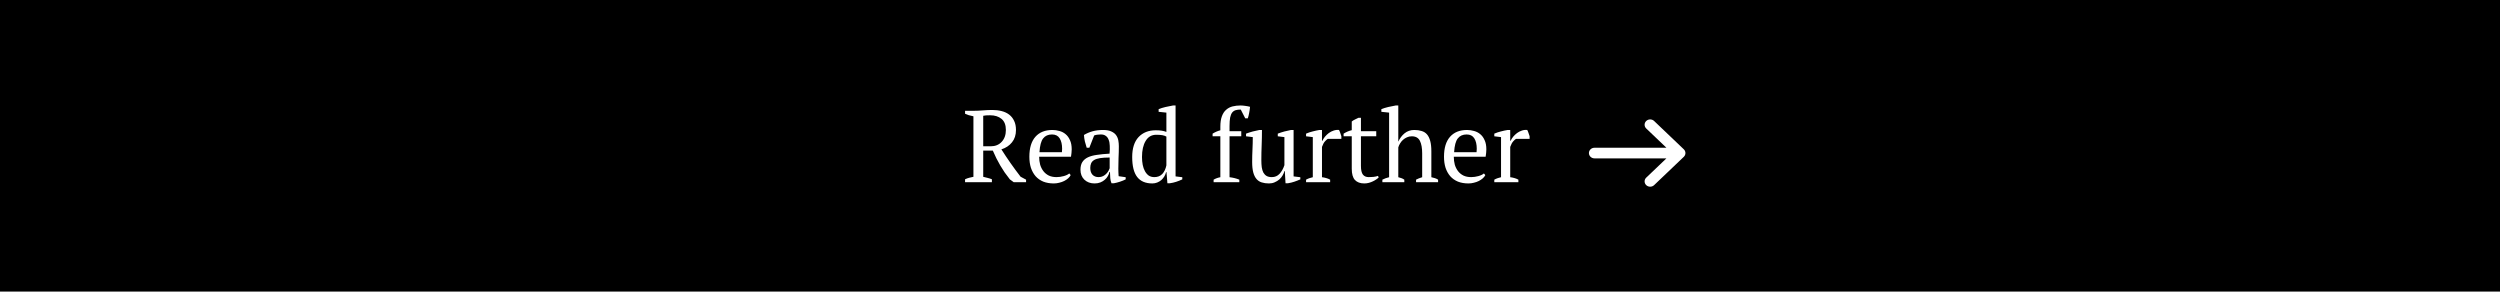
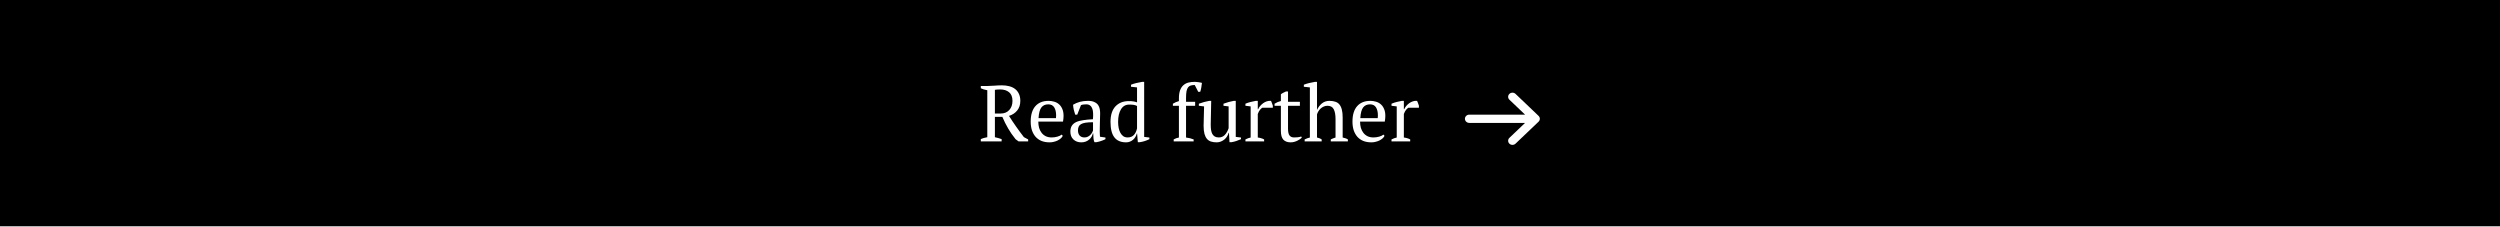
- <svg xmlns="http://www.w3.org/2000/svg" width="343" height="40" viewBox="0 0 343 40" fill="none">
-   <rect width="343" height="40" fill="black" />
-   <path d="M134.898 24.258C135.113 24.305 135.318 24.356 135.514 24.412C135.71 24.459 135.901 24.519 136.088 24.594V25H132.406V24.594C132.611 24.501 132.807 24.431 132.994 24.384C133.181 24.337 133.367 24.295 133.554 24.258V15.956C133.311 15.909 133.097 15.858 132.91 15.802C132.723 15.737 132.555 15.671 132.406 15.606V15.2H133.638C134.011 15.2 134.417 15.181 134.856 15.144C135.304 15.107 135.738 15.088 136.158 15.088C136.615 15.088 137.04 15.139 137.432 15.242C137.833 15.345 138.179 15.508 138.468 15.732C138.757 15.956 138.981 16.241 139.14 16.586C139.308 16.931 139.392 17.347 139.392 17.832C139.392 18.513 139.21 19.078 138.846 19.526C138.491 19.974 138.006 20.296 137.39 20.492C137.791 21.127 138.211 21.757 138.65 22.382C139.089 23.007 139.546 23.628 140.022 24.244L140.778 24.65V25H139.084L138.552 24.608C138.291 24.281 138.053 23.964 137.838 23.656C137.623 23.339 137.423 23.021 137.236 22.704C137.049 22.377 136.872 22.051 136.704 21.724C136.545 21.388 136.382 21.033 136.214 20.66H134.898V24.258ZM135.85 15.816C135.626 15.816 135.439 15.821 135.29 15.83C135.15 15.839 135.019 15.858 134.898 15.886V20.072H135.906C136.55 20.072 137.059 19.867 137.432 19.456C137.815 19.045 138.006 18.504 138.006 17.832C138.006 17.141 137.805 16.633 137.404 16.306C137.003 15.979 136.485 15.816 135.85 15.816ZM146.898 24.02C146.824 24.179 146.707 24.328 146.548 24.468C146.39 24.608 146.208 24.729 146.002 24.832C145.797 24.935 145.573 25.014 145.33 25.07C145.088 25.135 144.84 25.168 144.588 25.168C144.038 25.168 143.552 25.084 143.132 24.916C142.712 24.739 142.362 24.491 142.082 24.174C141.802 23.847 141.588 23.46 141.438 23.012C141.298 22.564 141.228 22.06 141.228 21.5C141.228 20.305 141.504 19.395 142.054 18.77C142.605 18.145 143.384 17.832 144.392 17.832C144.719 17.832 145.041 17.879 145.358 17.972C145.676 18.056 145.956 18.201 146.198 18.406C146.45 18.611 146.651 18.887 146.8 19.232C146.959 19.568 147.038 19.988 147.038 20.492C147.038 20.651 147.029 20.814 147.01 20.982C147.001 21.141 146.978 21.313 146.94 21.5H142.572C142.572 21.892 142.619 22.261 142.712 22.606C142.815 22.942 142.964 23.236 143.16 23.488C143.356 23.74 143.604 23.941 143.902 24.09C144.201 24.23 144.551 24.3 144.952 24.3C145.279 24.3 145.61 24.253 145.946 24.16C146.282 24.067 146.534 23.945 146.702 23.796L146.898 24.02ZM144.336 18.448C143.804 18.448 143.398 18.63 143.118 18.994C142.838 19.349 142.67 19.979 142.614 20.884H145.694C145.704 20.8 145.708 20.721 145.708 20.646C145.718 20.562 145.722 20.483 145.722 20.408C145.722 19.811 145.61 19.335 145.386 18.98C145.162 18.625 144.812 18.448 144.336 18.448ZM153.435 23.166C153.435 23.371 153.44 23.549 153.449 23.698C153.459 23.847 153.468 24.006 153.477 24.174L154.443 24.314V24.608C154.21 24.729 153.949 24.837 153.659 24.93C153.379 25.023 153.109 25.093 152.847 25.14H152.497C152.404 24.925 152.348 24.692 152.329 24.44C152.311 24.179 152.297 23.894 152.287 23.586H152.217C152.18 23.773 152.105 23.964 151.993 24.16C151.891 24.347 151.751 24.515 151.573 24.664C151.405 24.813 151.205 24.935 150.971 25.028C150.738 25.121 150.472 25.168 150.173 25.168C149.604 25.168 149.137 24.995 148.773 24.65C148.419 24.305 148.241 23.852 148.241 23.292C148.241 22.863 148.325 22.513 148.493 22.242C148.671 21.962 148.927 21.743 149.263 21.584C149.599 21.425 150.015 21.313 150.509 21.248C151.004 21.173 151.578 21.117 152.231 21.08C152.269 20.679 152.278 20.319 152.259 20.002C152.25 19.675 152.199 19.4 152.105 19.176C152.021 18.943 151.891 18.765 151.713 18.644C151.545 18.513 151.321 18.448 151.041 18.448C150.911 18.448 150.761 18.457 150.593 18.476C150.435 18.485 150.276 18.523 150.117 18.588L149.459 20.268H149.095C149.002 19.988 148.918 19.699 148.843 19.4C148.778 19.101 148.736 18.807 148.717 18.518C149.072 18.303 149.464 18.135 149.893 18.014C150.332 17.893 150.817 17.832 151.349 17.832C151.825 17.832 152.203 17.902 152.483 18.042C152.773 18.173 152.992 18.345 153.141 18.56C153.291 18.775 153.389 19.013 153.435 19.274C153.482 19.535 153.505 19.797 153.505 20.058C153.505 20.618 153.491 21.159 153.463 21.682C153.445 22.195 153.435 22.69 153.435 23.166ZM150.733 24.3C150.967 24.3 151.172 24.253 151.349 24.16C151.527 24.067 151.676 23.955 151.797 23.824C151.919 23.693 152.017 23.563 152.091 23.432C152.166 23.292 152.217 23.175 152.245 23.082V21.612C151.704 21.612 151.261 21.64 150.915 21.696C150.57 21.752 150.299 21.841 150.103 21.962C149.907 22.083 149.772 22.237 149.697 22.424C149.623 22.601 149.585 22.807 149.585 23.04C149.585 23.441 149.688 23.754 149.893 23.978C150.099 24.193 150.379 24.3 150.733 24.3ZM159.986 23.614C159.939 23.819 159.86 24.015 159.748 24.202C159.636 24.389 159.496 24.557 159.328 24.706C159.169 24.846 158.982 24.958 158.768 25.042C158.562 25.126 158.338 25.168 158.096 25.168C157.172 25.168 156.481 24.874 156.024 24.286C155.566 23.698 155.338 22.783 155.338 21.542C155.338 20.347 155.627 19.437 156.206 18.812C156.794 18.187 157.582 17.874 158.572 17.874C158.917 17.874 159.188 17.893 159.384 17.93C159.58 17.958 159.794 18.014 160.028 18.098V15.452L158.964 15.34V14.976C159.234 14.864 159.547 14.766 159.902 14.682C160.266 14.598 160.611 14.528 160.938 14.472H161.288V24.202L162.212 24.314V24.608C161.941 24.739 161.661 24.851 161.372 24.944C161.082 25.037 160.798 25.103 160.518 25.14H160.168L160.042 23.614H159.986ZM158.376 24.3C158.833 24.3 159.197 24.155 159.468 23.866C159.738 23.577 159.925 23.185 160.028 22.69V18.742C159.869 18.649 159.682 18.583 159.468 18.546C159.253 18.509 158.978 18.49 158.642 18.49C158.007 18.49 157.522 18.77 157.186 19.33C156.85 19.881 156.682 20.618 156.682 21.542C156.682 21.925 156.714 22.284 156.78 22.62C156.845 22.947 156.948 23.236 157.088 23.488C157.228 23.74 157.4 23.941 157.606 24.09C157.82 24.23 158.077 24.3 158.376 24.3ZM170.218 14.472C170.302 14.472 170.4 14.477 170.512 14.486C170.624 14.495 170.74 14.509 170.862 14.528C170.983 14.537 171.1 14.556 171.212 14.584C171.324 14.603 171.422 14.626 171.506 14.654C171.478 14.962 171.436 15.251 171.38 15.522C171.333 15.783 171.272 16.021 171.198 16.236H170.848L170.232 15.032C169.961 15.032 169.728 15.06 169.532 15.116C169.345 15.172 169.186 15.279 169.056 15.438C168.934 15.597 168.841 15.825 168.776 16.124C168.72 16.423 168.692 16.815 168.692 17.3V18H170.302V18.7H168.692V24.314C169.177 24.37 169.625 24.482 170.036 24.65V25H166.508V24.65C166.797 24.482 167.105 24.37 167.432 24.314V18.7H166.368V18.336C166.694 18.131 167.049 17.977 167.432 17.874V17.384C167.432 16.805 167.502 16.329 167.642 15.956C167.782 15.573 167.978 15.275 168.23 15.06C168.482 14.836 168.776 14.682 169.112 14.598C169.457 14.514 169.826 14.472 170.218 14.472ZM171.797 22.228C171.797 21.64 171.811 21.066 171.839 20.506C171.867 19.937 171.881 19.372 171.881 18.812L170.957 18.7V18.336C171.255 18.224 171.559 18.126 171.867 18.042C172.184 17.958 172.492 17.888 172.791 17.832H173.141C173.141 18.532 173.127 19.227 173.099 19.918C173.071 20.609 173.057 21.295 173.057 21.976C173.057 22.34 173.075 22.667 173.113 22.956C173.159 23.245 173.234 23.488 173.337 23.684C173.449 23.88 173.598 24.034 173.785 24.146C173.971 24.249 174.209 24.3 174.499 24.3C174.919 24.3 175.269 24.151 175.549 23.852C175.838 23.544 176.062 23.147 176.221 22.662V18.812L175.311 18.7V18.336C175.6 18.224 175.899 18.126 176.207 18.042C176.524 17.958 176.832 17.888 177.131 17.832H177.481V24.202L178.405 24.314V24.608C178.134 24.729 177.859 24.837 177.579 24.93C177.308 25.023 177.023 25.093 176.725 25.14H176.375L176.277 23.474H176.221C176.174 23.67 176.09 23.871 175.969 24.076C175.857 24.272 175.707 24.454 175.521 24.622C175.334 24.781 175.119 24.911 174.877 25.014C174.643 25.117 174.387 25.168 174.107 25.168C173.733 25.168 173.402 25.121 173.113 25.028C172.833 24.944 172.595 24.79 172.399 24.566C172.203 24.342 172.053 24.043 171.951 23.67C171.848 23.287 171.797 22.807 171.797 22.228ZM182.174 19.05C182.071 19.106 181.94 19.223 181.782 19.4C181.632 19.568 181.497 19.82 181.376 20.156V24.314C181.562 24.333 181.749 24.37 181.936 24.426C182.122 24.473 182.309 24.547 182.496 24.65V25H179.192V24.65C179.36 24.557 179.518 24.487 179.668 24.44C179.817 24.393 179.966 24.351 180.116 24.314V18.812L179.192 18.7V18.336C179.49 18.205 179.798 18.103 180.116 18.028C180.433 17.944 180.736 17.879 181.026 17.832H181.376V19.316H181.432C181.516 19.129 181.632 18.943 181.782 18.756C181.94 18.569 182.118 18.401 182.314 18.252C182.519 18.103 182.738 17.991 182.972 17.916C183.214 17.832 183.462 17.804 183.714 17.832C183.779 17.953 183.835 18.089 183.882 18.238C183.938 18.378 183.989 18.527 184.036 18.686V19.05H182.174ZM184.341 18.336C184.696 18.112 185.069 17.953 185.461 17.86V16.67C185.582 16.567 185.722 16.479 185.881 16.404C186.049 16.32 186.212 16.241 186.371 16.166H186.721V18H188.821V18.7H186.721V22.76C186.721 23.32 186.81 23.717 186.987 23.95C187.164 24.183 187.43 24.3 187.785 24.3C187.953 24.3 188.163 24.291 188.415 24.272C188.667 24.244 188.882 24.197 189.059 24.132L189.157 24.342C189.082 24.426 188.975 24.515 188.835 24.608C188.704 24.701 188.55 24.79 188.373 24.874C188.205 24.958 188.018 25.028 187.813 25.084C187.608 25.14 187.398 25.168 187.183 25.168C186.623 25.168 186.194 25.009 185.895 24.692C185.606 24.375 185.461 23.861 185.461 23.152V18.7H184.341V18.336ZM197.306 25H194.282V24.65C194.506 24.529 194.786 24.417 195.122 24.314V21.038C195.122 20.31 195.02 19.741 194.814 19.33C194.609 18.91 194.236 18.7 193.694 18.7C193.452 18.7 193.232 18.747 193.036 18.84C192.84 18.924 192.663 19.036 192.504 19.176C192.346 19.316 192.21 19.479 192.098 19.666C191.986 19.843 191.902 20.03 191.846 20.226V24.314C191.996 24.351 192.136 24.393 192.266 24.44C192.406 24.487 192.542 24.557 192.672 24.65V25H189.662V24.65C189.952 24.501 190.26 24.389 190.586 24.314V15.452L189.522 15.34V14.976C189.793 14.864 190.106 14.766 190.46 14.682C190.824 14.598 191.17 14.528 191.496 14.472H191.846V19.414H191.86C192.056 18.975 192.336 18.602 192.7 18.294C193.074 17.986 193.522 17.832 194.044 17.832C194.418 17.832 194.749 17.879 195.038 17.972C195.337 18.056 195.584 18.21 195.78 18.434C195.976 18.658 196.126 18.961 196.228 19.344C196.331 19.717 196.382 20.193 196.382 20.772V24.314C196.541 24.351 196.7 24.393 196.858 24.44C197.017 24.487 197.166 24.557 197.306 24.65V25ZM203.787 24.02C203.712 24.179 203.596 24.328 203.437 24.468C203.278 24.608 203.096 24.729 202.891 24.832C202.686 24.935 202.462 25.014 202.219 25.07C201.976 25.135 201.729 25.168 201.477 25.168C200.926 25.168 200.441 25.084 200.021 24.916C199.601 24.739 199.251 24.491 198.971 24.174C198.691 23.847 198.476 23.46 198.327 23.012C198.187 22.564 198.117 22.06 198.117 21.5C198.117 20.305 198.392 19.395 198.943 18.77C199.494 18.145 200.273 17.832 201.281 17.832C201.608 17.832 201.93 17.879 202.247 17.972C202.564 18.056 202.844 18.201 203.087 18.406C203.339 18.611 203.54 18.887 203.689 19.232C203.848 19.568 203.927 19.988 203.927 20.492C203.927 20.651 203.918 20.814 203.899 20.982C203.89 21.141 203.866 21.313 203.829 21.5H199.461C199.461 21.892 199.508 22.261 199.601 22.606C199.704 22.942 199.853 23.236 200.049 23.488C200.245 23.74 200.492 23.941 200.791 24.09C201.09 24.23 201.44 24.3 201.841 24.3C202.168 24.3 202.499 24.253 202.835 24.16C203.171 24.067 203.423 23.945 203.591 23.796L203.787 24.02ZM201.225 18.448C200.693 18.448 200.287 18.63 200.007 18.994C199.727 19.349 199.559 19.979 199.503 20.884H202.583C202.592 20.8 202.597 20.721 202.597 20.646C202.606 20.562 202.611 20.483 202.611 20.408C202.611 19.811 202.499 19.335 202.275 18.98C202.051 18.625 201.701 18.448 201.225 18.448ZM208 19.05C207.897 19.106 207.767 19.223 207.608 19.4C207.459 19.568 207.323 19.82 207.202 20.156V24.314C207.389 24.333 207.575 24.37 207.762 24.426C207.949 24.473 208.135 24.547 208.322 24.65V25H205.018V24.65C205.186 24.557 205.345 24.487 205.494 24.44C205.643 24.393 205.793 24.351 205.942 24.314V18.812L205.018 18.7V18.336C205.317 18.205 205.625 18.103 205.942 18.028C206.259 17.944 206.563 17.879 206.852 17.832H207.202V19.316H207.258C207.342 19.129 207.459 18.943 207.608 18.756C207.767 18.569 207.944 18.401 208.14 18.252C208.345 18.103 208.565 17.991 208.798 17.916C209.041 17.832 209.288 17.804 209.54 17.832C209.605 17.953 209.661 18.089 209.708 18.238C209.764 18.378 209.815 18.527 209.862 18.686V19.05H208Z" fill="white" />
-   <path d="M225.863 17.629C225.565 17.344 225.565 16.883 225.863 16.598C226.161 16.313 226.645 16.313 226.943 16.598L231.018 20.485C231.316 20.769 231.316 21.231 231.018 21.515L226.943 25.402C226.645 25.686 226.161 25.686 225.863 25.402C225.565 25.117 225.565 24.656 225.863 24.371L228.633 21.729H218.764C218.342 21.729 218 21.402 218 21C218 20.598 218.342 20.271 218.764 20.271H228.633L225.863 17.629Z" fill="white" />
+ <svg xmlns="http://www.w3.org/2000/svg" width="442" height="40" viewBox="0 0 442 40" fill="none">
+   <rect width="442" height="40" fill="black" />
+   <path d="M175.898 24.258C176.113 24.305 176.318 24.356 176.514 24.412C176.71 24.459 176.901 24.519 177.088 24.594V25H173.406V24.594C173.611 24.501 173.807 24.431 173.994 24.384C174.181 24.337 174.367 24.295 174.554 24.258V15.956C174.311 15.909 174.097 15.858 173.91 15.802C173.723 15.737 173.555 15.671 173.406 15.606V15.2H174.638C175.011 15.2 175.417 15.181 175.856 15.144C176.304 15.107 176.738 15.088 177.158 15.088C177.615 15.088 178.04 15.139 178.432 15.242C178.833 15.345 179.179 15.508 179.468 15.732C179.757 15.956 179.981 16.241 180.14 16.586C180.308 16.931 180.392 17.347 180.392 17.832C180.392 18.513 180.21 19.078 179.846 19.526C179.491 19.974 179.006 20.296 178.39 20.492C178.791 21.127 179.211 21.757 179.65 22.382C180.089 23.007 180.546 23.628 181.022 24.244L181.778 24.65V25H180.084L179.552 24.608C179.291 24.281 179.053 23.964 178.838 23.656C178.623 23.339 178.423 23.021 178.236 22.704C178.049 22.377 177.872 22.051 177.704 21.724C177.545 21.388 177.382 21.033 177.214 20.66H175.898V24.258ZM176.85 15.816C176.626 15.816 176.439 15.821 176.29 15.83C176.15 15.839 176.019 15.858 175.898 15.886V20.072H176.906C177.55 20.072 178.059 19.867 178.432 19.456C178.815 19.045 179.006 18.504 179.006 17.832C179.006 17.141 178.805 16.633 178.404 16.306C178.003 15.979 177.485 15.816 176.85 15.816ZM187.898 24.02C187.824 24.179 187.707 24.328 187.548 24.468C187.39 24.608 187.208 24.729 187.002 24.832C186.797 24.935 186.573 25.014 186.33 25.07C186.088 25.135 185.84 25.168 185.588 25.168C185.038 25.168 184.552 25.084 184.132 24.916C183.712 24.739 183.362 24.491 183.082 24.174C182.802 23.847 182.588 23.46 182.438 23.012C182.298 22.564 182.228 22.06 182.228 21.5C182.228 20.305 182.504 19.395 183.054 18.77C183.605 18.145 184.384 17.832 185.392 17.832C185.719 17.832 186.041 17.879 186.358 17.972C186.676 18.056 186.956 18.201 187.198 18.406C187.45 18.611 187.651 18.887 187.8 19.232C187.959 19.568 188.038 19.988 188.038 20.492C188.038 20.651 188.029 20.814 188.01 20.982C188.001 21.141 187.978 21.313 187.94 21.5H183.572C183.572 21.892 183.619 22.261 183.712 22.606C183.815 22.942 183.964 23.236 184.16 23.488C184.356 23.74 184.604 23.941 184.902 24.09C185.201 24.23 185.551 24.3 185.952 24.3C186.279 24.3 186.61 24.253 186.946 24.16C187.282 24.067 187.534 23.945 187.702 23.796L187.898 24.02ZM185.336 18.448C184.804 18.448 184.398 18.63 184.118 18.994C183.838 19.349 183.67 19.979 183.614 20.884H186.694C186.704 20.8 186.708 20.721 186.708 20.646C186.718 20.562 186.722 20.483 186.722 20.408C186.722 19.811 186.61 19.335 186.386 18.98C186.162 18.625 185.812 18.448 185.336 18.448ZM194.435 23.166C194.435 23.371 194.44 23.549 194.449 23.698C194.459 23.847 194.468 24.006 194.477 24.174L195.443 24.314V24.608C195.21 24.729 194.949 24.837 194.659 24.93C194.379 25.023 194.109 25.093 193.847 25.14H193.497C193.404 24.925 193.348 24.692 193.329 24.44C193.311 24.179 193.297 23.894 193.287 23.586H193.217C193.18 23.773 193.105 23.964 192.993 24.16C192.891 24.347 192.751 24.515 192.573 24.664C192.405 24.813 192.205 24.935 191.971 25.028C191.738 25.121 191.472 25.168 191.173 25.168C190.604 25.168 190.137 24.995 189.773 24.65C189.419 24.305 189.241 23.852 189.241 23.292C189.241 22.863 189.325 22.513 189.493 22.242C189.671 21.962 189.927 21.743 190.263 21.584C190.599 21.425 191.015 21.313 191.509 21.248C192.004 21.173 192.578 21.117 193.231 21.08C193.269 20.679 193.278 20.319 193.259 20.002C193.25 19.675 193.199 19.4 193.105 19.176C193.021 18.943 192.891 18.765 192.713 18.644C192.545 18.513 192.321 18.448 192.041 18.448C191.911 18.448 191.761 18.457 191.593 18.476C191.435 18.485 191.276 18.523 191.117 18.588L190.459 20.268H190.095C190.002 19.988 189.918 19.699 189.843 19.4C189.778 19.101 189.736 18.807 189.717 18.518C190.072 18.303 190.464 18.135 190.893 18.014C191.332 17.893 191.817 17.832 192.349 17.832C192.825 17.832 193.203 17.902 193.483 18.042C193.773 18.173 193.992 18.345 194.141 18.56C194.291 18.775 194.389 19.013 194.435 19.274C194.482 19.535 194.505 19.797 194.505 20.058C194.505 20.618 194.491 21.159 194.463 21.682C194.445 22.195 194.435 22.69 194.435 23.166ZM191.733 24.3C191.967 24.3 192.172 24.253 192.349 24.16C192.527 24.067 192.676 23.955 192.797 23.824C192.919 23.693 193.017 23.563 193.091 23.432C193.166 23.292 193.217 23.175 193.245 23.082V21.612C192.704 21.612 192.261 21.64 191.915 21.696C191.57 21.752 191.299 21.841 191.103 21.962C190.907 22.083 190.772 22.237 190.697 22.424C190.623 22.601 190.585 22.807 190.585 23.04C190.585 23.441 190.688 23.754 190.893 23.978C191.099 24.193 191.379 24.3 191.733 24.3ZM200.986 23.614C200.939 23.819 200.86 24.015 200.748 24.202C200.636 24.389 200.496 24.557 200.328 24.706C200.169 24.846 199.982 24.958 199.768 25.042C199.562 25.126 199.338 25.168 199.096 25.168C198.172 25.168 197.481 24.874 197.024 24.286C196.566 23.698 196.338 22.783 196.338 21.542C196.338 20.347 196.627 19.437 197.206 18.812C197.794 18.187 198.582 17.874 199.572 17.874C199.917 17.874 200.188 17.893 200.384 17.93C200.58 17.958 200.794 18.014 201.028 18.098V15.452L199.964 15.34V14.976C200.234 14.864 200.547 14.766 200.902 14.682C201.266 14.598 201.611 14.528 201.938 14.472H202.288V24.202L203.212 24.314V24.608C202.941 24.739 202.661 24.851 202.372 24.944C202.082 25.037 201.798 25.103 201.518 25.14H201.168L201.042 23.614H200.986ZM199.376 24.3C199.833 24.3 200.197 24.155 200.468 23.866C200.738 23.577 200.925 23.185 201.028 22.69V18.742C200.869 18.649 200.682 18.583 200.468 18.546C200.253 18.509 199.978 18.49 199.642 18.49C199.007 18.49 198.522 18.77 198.186 19.33C197.85 19.881 197.682 20.618 197.682 21.542C197.682 21.925 197.714 22.284 197.78 22.62C197.845 22.947 197.948 23.236 198.088 23.488C198.228 23.74 198.4 23.941 198.606 24.09C198.82 24.23 199.077 24.3 199.376 24.3ZM211.218 14.472C211.302 14.472 211.4 14.477 211.512 14.486C211.624 14.495 211.74 14.509 211.862 14.528C211.983 14.537 212.1 14.556 212.212 14.584C212.324 14.603 212.422 14.626 212.506 14.654C212.478 14.962 212.436 15.251 212.38 15.522C212.333 15.783 212.272 16.021 212.198 16.236H211.848L211.232 15.032C210.961 15.032 210.728 15.06 210.532 15.116C210.345 15.172 210.186 15.279 210.056 15.438C209.934 15.597 209.841 15.825 209.776 16.124C209.72 16.423 209.692 16.815 209.692 17.3V18H211.302V18.7H209.692V24.314C210.177 24.37 210.625 24.482 211.036 24.65V25H207.508V24.65C207.797 24.482 208.105 24.37 208.432 24.314V18.7H207.368V18.336C207.694 18.131 208.049 17.977 208.432 17.874V17.384C208.432 16.805 208.502 16.329 208.642 15.956C208.782 15.573 208.978 15.275 209.23 15.06C209.482 14.836 209.776 14.682 210.112 14.598C210.457 14.514 210.826 14.472 211.218 14.472ZM212.797 22.228C212.797 21.64 212.811 21.066 212.839 20.506C212.867 19.937 212.881 19.372 212.881 18.812L211.957 18.7V18.336C212.255 18.224 212.559 18.126 212.867 18.042C213.184 17.958 213.492 17.888 213.791 17.832H214.141C214.141 18.532 214.127 19.227 214.099 19.918C214.071 20.609 214.057 21.295 214.057 21.976C214.057 22.34 214.075 22.667 214.113 22.956C214.159 23.245 214.234 23.488 214.337 23.684C214.449 23.88 214.598 24.034 214.785 24.146C214.971 24.249 215.209 24.3 215.499 24.3C215.919 24.3 216.269 24.151 216.549 23.852C216.838 23.544 217.062 23.147 217.221 22.662V18.812L216.311 18.7V18.336C216.6 18.224 216.899 18.126 217.207 18.042C217.524 17.958 217.832 17.888 218.131 17.832H218.481V24.202L219.405 24.314V24.608C219.134 24.729 218.859 24.837 218.579 24.93C218.308 25.023 218.023 25.093 217.725 25.14H217.375L217.277 23.474H217.221C217.174 23.67 217.09 23.871 216.969 24.076C216.857 24.272 216.707 24.454 216.521 24.622C216.334 24.781 216.119 24.911 215.877 25.014C215.643 25.117 215.387 25.168 215.107 25.168C214.733 25.168 214.402 25.121 214.113 25.028C213.833 24.944 213.595 24.79 213.399 24.566C213.203 24.342 213.053 24.043 212.951 23.67C212.848 23.287 212.797 22.807 212.797 22.228ZM223.174 19.05C223.071 19.106 222.94 19.223 222.782 19.4C222.632 19.568 222.497 19.82 222.376 20.156V24.314C222.562 24.333 222.749 24.37 222.936 24.426C223.122 24.473 223.309 24.547 223.496 24.65V25H220.192V24.65C220.36 24.557 220.518 24.487 220.668 24.44C220.817 24.393 220.966 24.351 221.116 24.314V18.812L220.192 18.7V18.336C220.49 18.205 220.798 18.103 221.116 18.028C221.433 17.944 221.736 17.879 222.026 17.832H222.376V19.316H222.432C222.516 19.129 222.632 18.943 222.782 18.756C222.94 18.569 223.118 18.401 223.314 18.252C223.519 18.103 223.738 17.991 223.972 17.916C224.214 17.832 224.462 17.804 224.714 17.832C224.779 17.953 224.835 18.089 224.882 18.238C224.938 18.378 224.989 18.527 225.036 18.686V19.05H223.174ZM225.341 18.336C225.696 18.112 226.069 17.953 226.461 17.86V16.67C226.582 16.567 226.722 16.479 226.881 16.404C227.049 16.32 227.212 16.241 227.371 16.166H227.721V18H229.821V18.7H227.721V22.76C227.721 23.32 227.81 23.717 227.987 23.95C228.164 24.183 228.43 24.3 228.785 24.3C228.953 24.3 229.163 24.291 229.415 24.272C229.667 24.244 229.882 24.197 230.059 24.132L230.157 24.342C230.082 24.426 229.975 24.515 229.835 24.608C229.704 24.701 229.55 24.79 229.373 24.874C229.205 24.958 229.018 25.028 228.813 25.084C228.608 25.14 228.398 25.168 228.183 25.168C227.623 25.168 227.194 25.009 226.895 24.692C226.606 24.375 226.461 23.861 226.461 23.152V18.7H225.341V18.336ZM238.306 25H235.282V24.65C235.506 24.529 235.786 24.417 236.122 24.314V21.038C236.122 20.31 236.02 19.741 235.814 19.33C235.609 18.91 235.236 18.7 234.694 18.7C234.452 18.7 234.232 18.747 234.036 18.84C233.84 18.924 233.663 19.036 233.504 19.176C233.346 19.316 233.21 19.479 233.098 19.666C232.986 19.843 232.902 20.03 232.846 20.226V24.314C232.996 24.351 233.136 24.393 233.266 24.44C233.406 24.487 233.542 24.557 233.672 24.65V25H230.662V24.65C230.952 24.501 231.26 24.389 231.586 24.314V15.452L230.522 15.34V14.976C230.793 14.864 231.106 14.766 231.46 14.682C231.824 14.598 232.17 14.528 232.496 14.472H232.846V19.414H232.86C233.056 18.975 233.336 18.602 233.7 18.294C234.074 17.986 234.522 17.832 235.044 17.832C235.418 17.832 235.749 17.879 236.038 17.972C236.337 18.056 236.584 18.21 236.78 18.434C236.976 18.658 237.126 18.961 237.228 19.344C237.331 19.717 237.382 20.193 237.382 20.772V24.314C237.541 24.351 237.7 24.393 237.858 24.44C238.017 24.487 238.166 24.557 238.306 24.65V25ZM244.787 24.02C244.712 24.179 244.596 24.328 244.437 24.468C244.278 24.608 244.096 24.729 243.891 24.832C243.686 24.935 243.462 25.014 243.219 25.07C242.976 25.135 242.729 25.168 242.477 25.168C241.926 25.168 241.441 25.084 241.021 24.916C240.601 24.739 240.251 24.491 239.971 24.174C239.691 23.847 239.476 23.46 239.327 23.012C239.187 22.564 239.117 22.06 239.117 21.5C239.117 20.305 239.392 19.395 239.943 18.77C240.494 18.145 241.273 17.832 242.281 17.832C242.608 17.832 242.93 17.879 243.247 17.972C243.564 18.056 243.844 18.201 244.087 18.406C244.339 18.611 244.54 18.887 244.689 19.232C244.848 19.568 244.927 19.988 244.927 20.492C244.927 20.651 244.918 20.814 244.899 20.982C244.89 21.141 244.866 21.313 244.829 21.5H240.461C240.461 21.892 240.508 22.261 240.601 22.606C240.704 22.942 240.853 23.236 241.049 23.488C241.245 23.74 241.492 23.941 241.791 24.09C242.09 24.23 242.44 24.3 242.841 24.3C243.168 24.3 243.499 24.253 243.835 24.16C244.171 24.067 244.423 23.945 244.591 23.796L244.787 24.02ZM242.225 18.448C241.693 18.448 241.287 18.63 241.007 18.994C240.727 19.349 240.559 19.979 240.503 20.884H243.583C243.592 20.8 243.597 20.721 243.597 20.646C243.606 20.562 243.611 20.483 243.611 20.408C243.611 19.811 243.499 19.335 243.275 18.98C243.051 18.625 242.701 18.448 242.225 18.448ZM249 19.05C248.897 19.106 248.767 19.223 248.608 19.4C248.459 19.568 248.323 19.82 248.202 20.156V24.314C248.389 24.333 248.575 24.37 248.762 24.426C248.949 24.473 249.135 24.547 249.322 24.65V25H246.018V24.65C246.186 24.557 246.345 24.487 246.494 24.44C246.643 24.393 246.793 24.351 246.942 24.314V18.812L246.018 18.7V18.336C246.317 18.205 246.625 18.103 246.942 18.028C247.259 17.944 247.563 17.879 247.852 17.832H248.202V19.316H248.258C248.342 19.129 248.459 18.943 248.608 18.756C248.767 18.569 248.944 18.401 249.14 18.252C249.345 18.103 249.565 17.991 249.798 17.916C250.041 17.832 250.288 17.804 250.54 17.832C250.605 17.953 250.661 18.089 250.708 18.238C250.764 18.378 250.815 18.527 250.862 18.686V19.05H249Z" fill="white" />
+   <path d="M266.863 17.629C266.565 17.344 266.565 16.883 266.863 16.598C267.161 16.313 267.645 16.313 267.943 16.598L272.018 20.485C272.316 20.769 272.316 21.231 272.018 21.515L267.943 25.402C267.645 25.686 267.161 25.686 266.863 25.402C266.565 25.117 266.565 24.656 266.863 24.371L269.633 21.729H259.764C259.342 21.729 259 21.402 259 21C259 20.598 259.342 20.271 259.764 20.271H269.633L266.863 17.629Z" fill="white" />
</svg>
